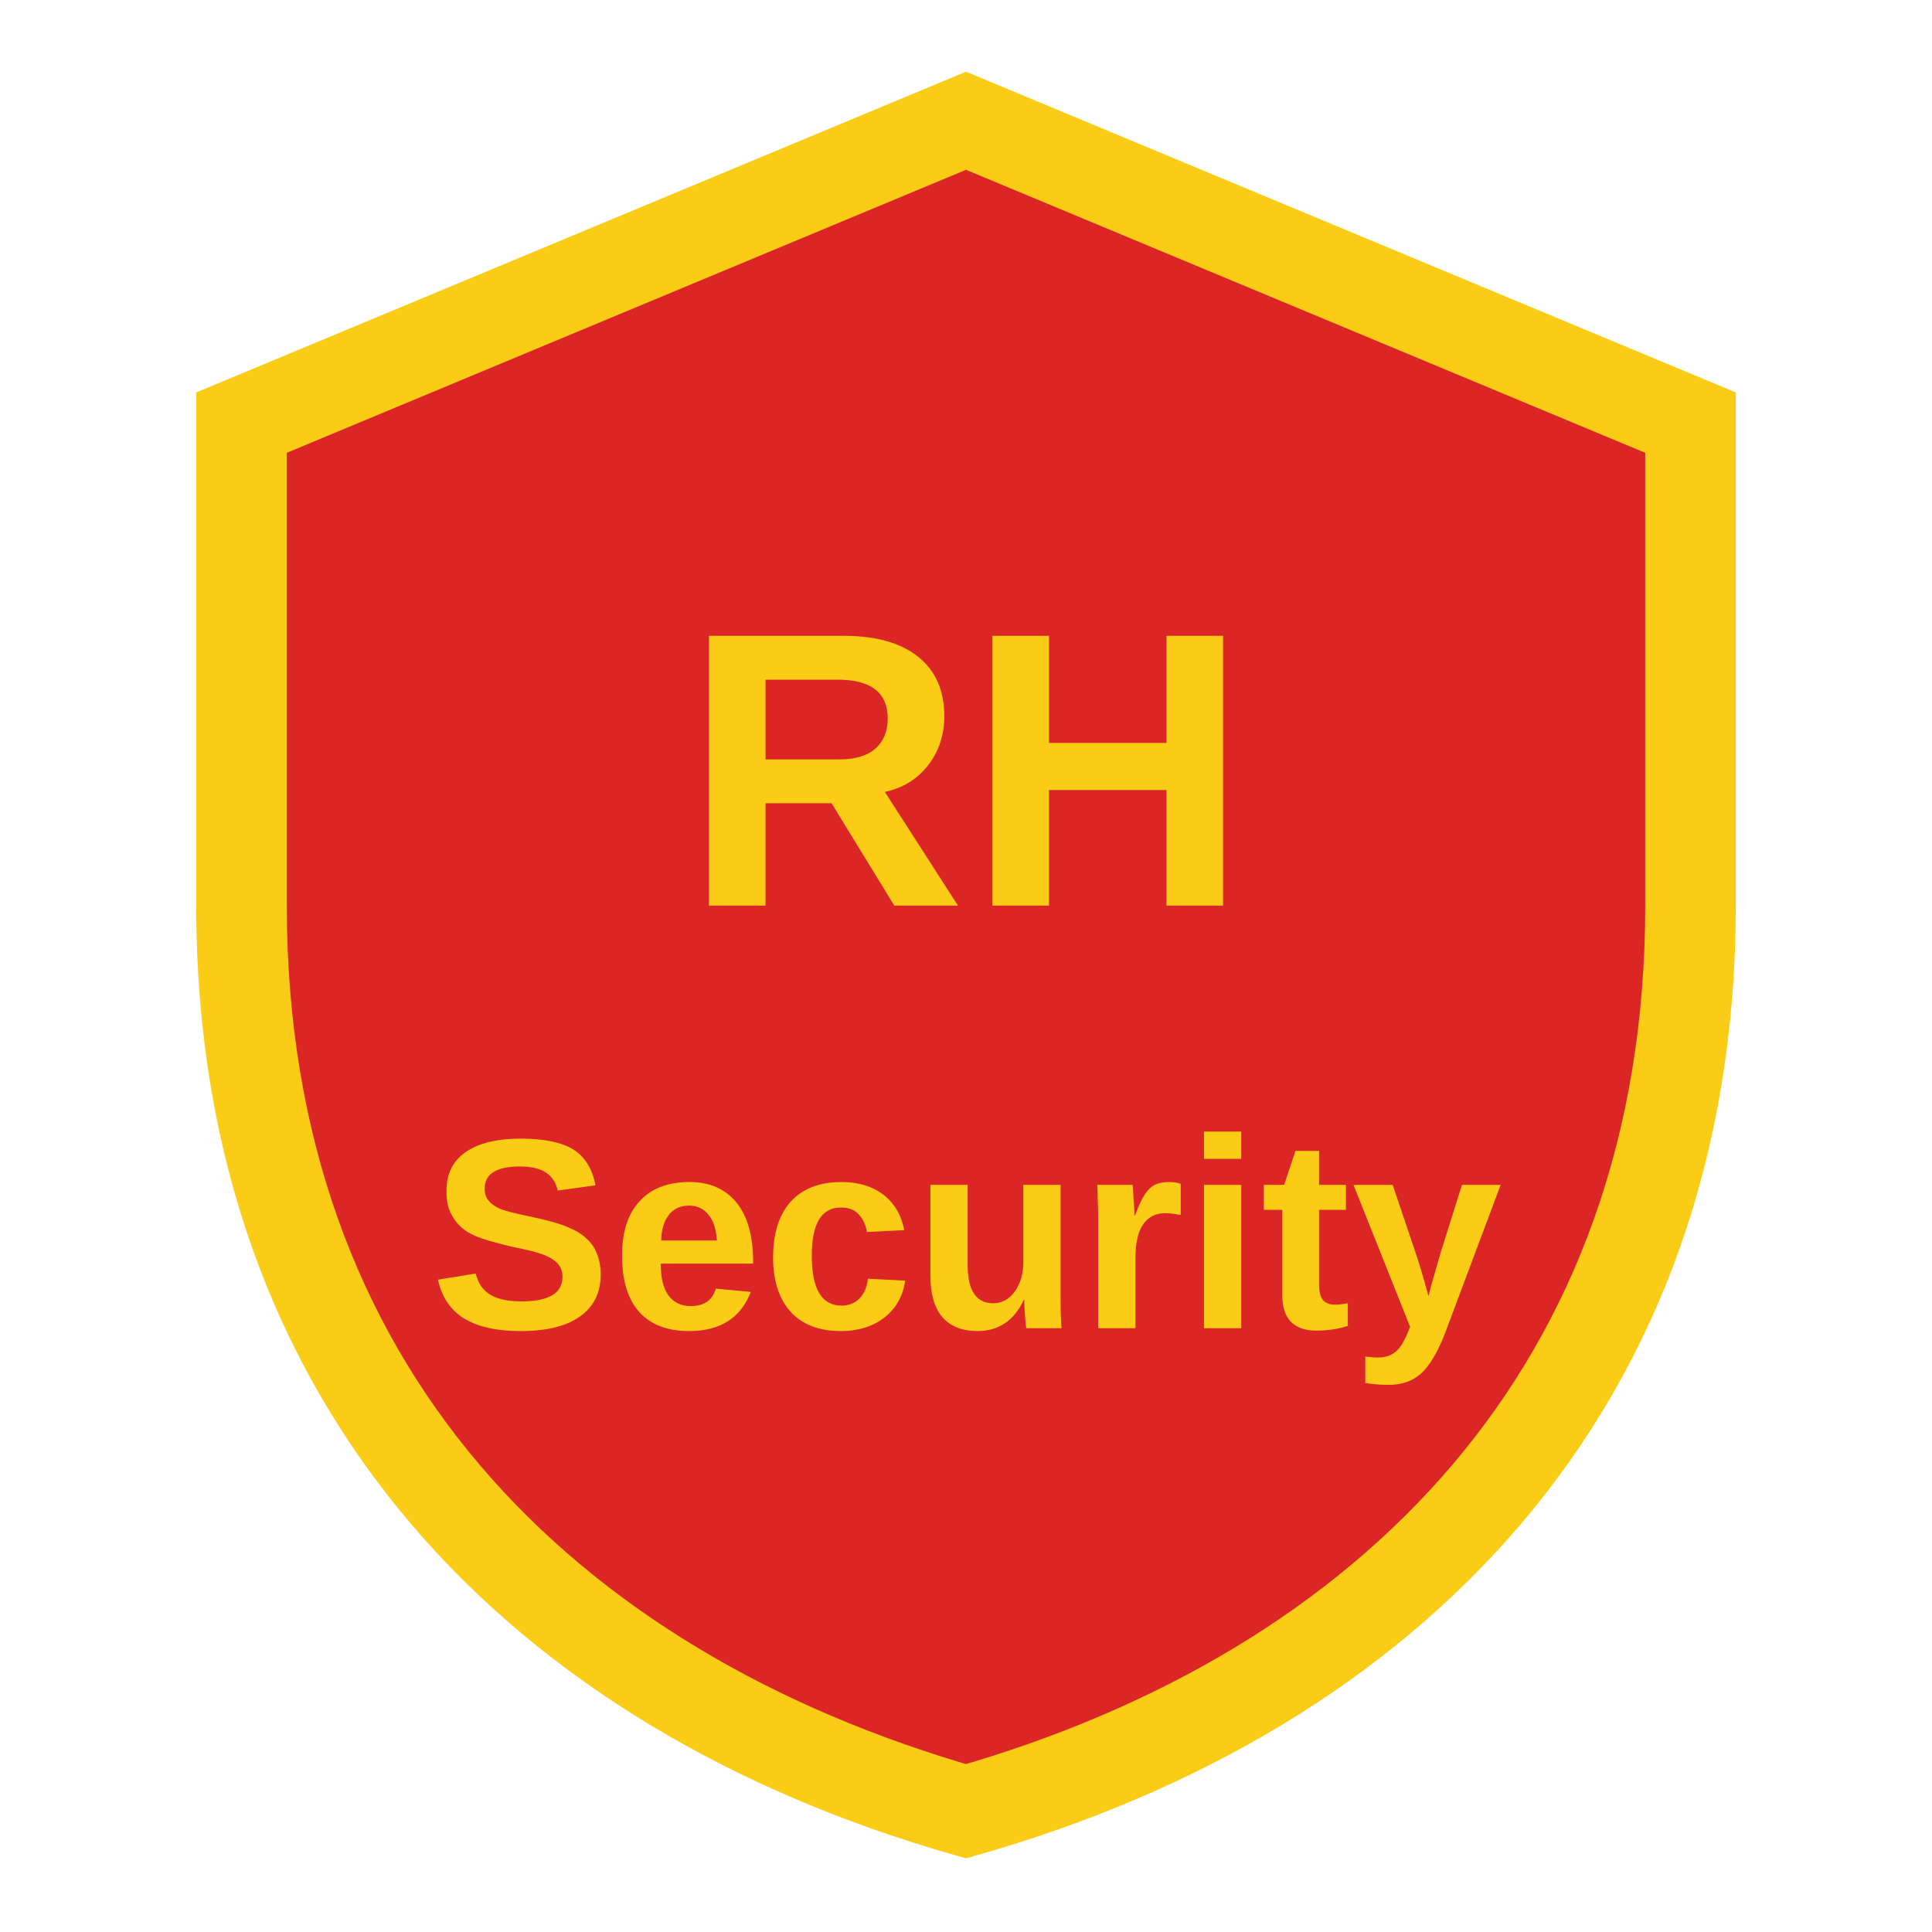
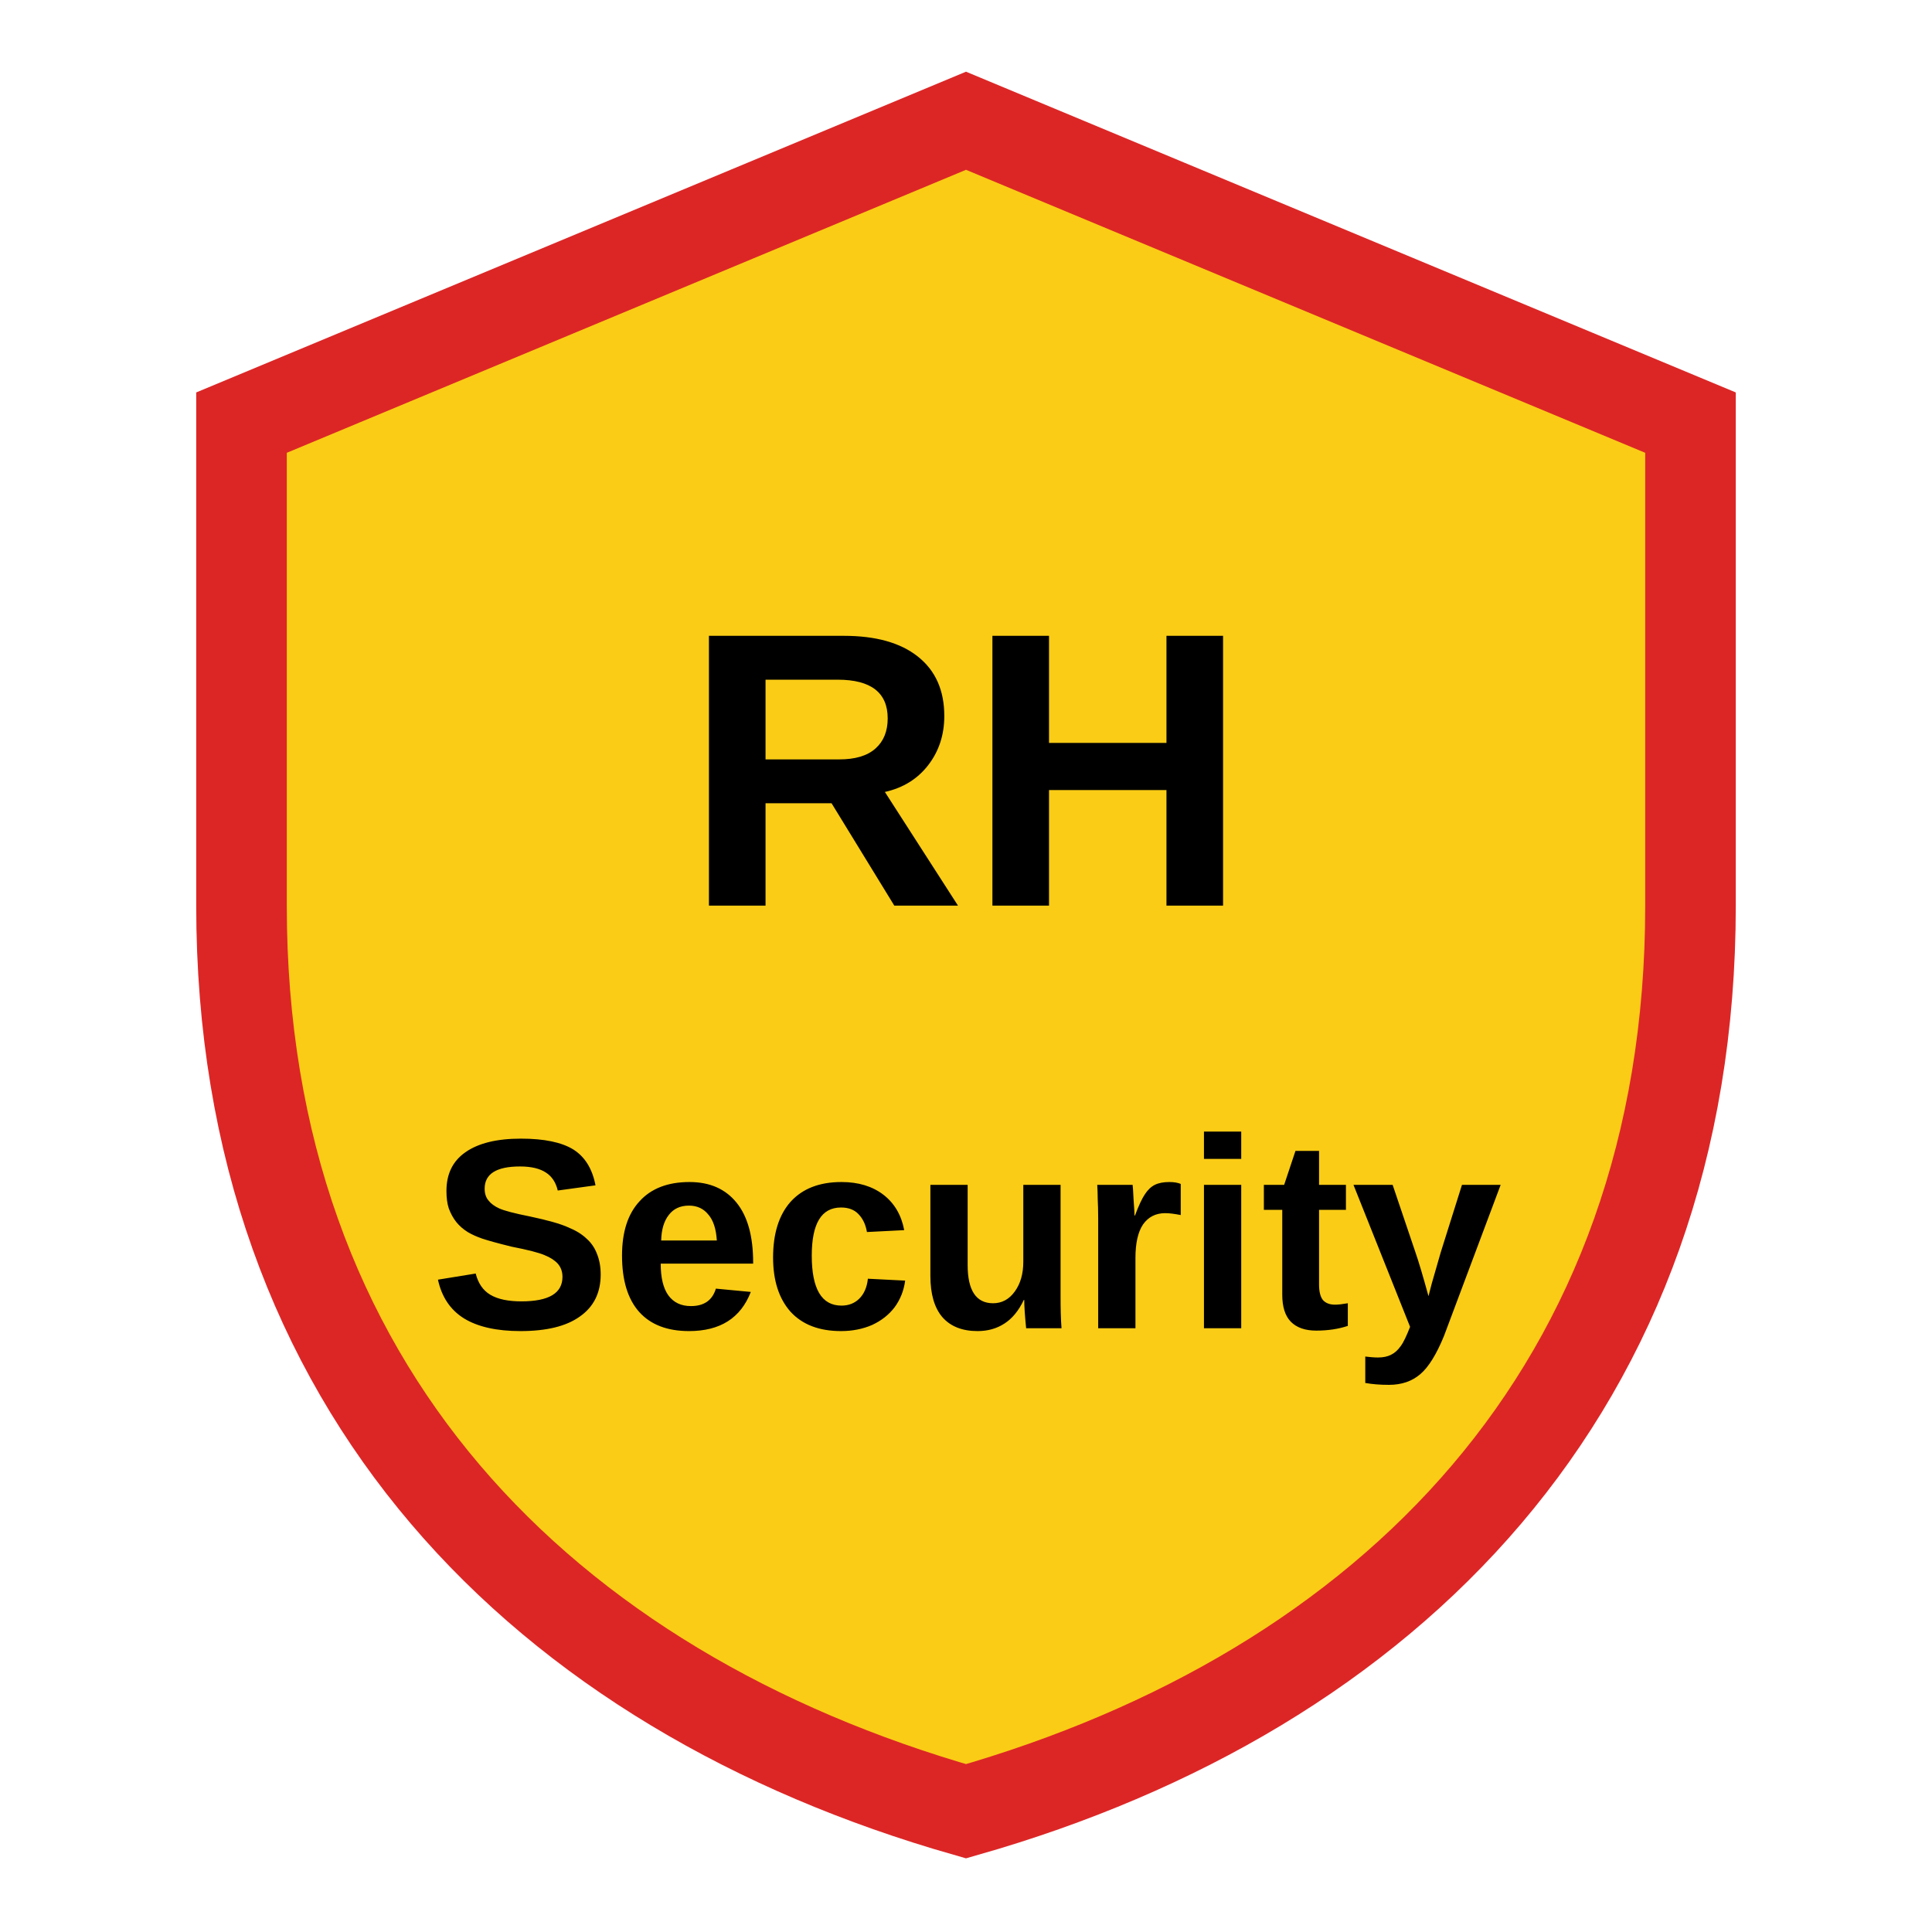
<svg xmlns="http://www.w3.org/2000/svg" viewBox="0 0 64 64">
-   <path d="M32 4 56 14v16c0 16-10 26-24 30C18 56 8 46 8 30V14z" fill="#dc2626" stroke="#facc15" stroke-width="3" />
-   <text x="32" y="30" text-anchor="middle" font-family="Arial, sans-serif" font-weight="700" font-size="13" fill="#facc15">RH</text>
-   <text x="32" y="44" text-anchor="middle" font-family="Arial, sans-serif" font-weight="700" font-size="9" fill="#facc15">Security</text>
+   <path d="M32 4 56 14v16c0 16-10 26-24 30C18 56 8 46 8 30V14z" fill="#facc15" stroke="#dc2626" stroke-width="3" />
+   <text x="32" y="30" text-anchor="middle" font-family="Arial, sans-serif" font-weight="700" font-size="13" fill="#000000">RH</text>
+   <text x="32" y="44" text-anchor="middle" font-family="Arial, sans-serif" font-weight="700" font-size="9" fill="#000000">Security</text>
</svg>
